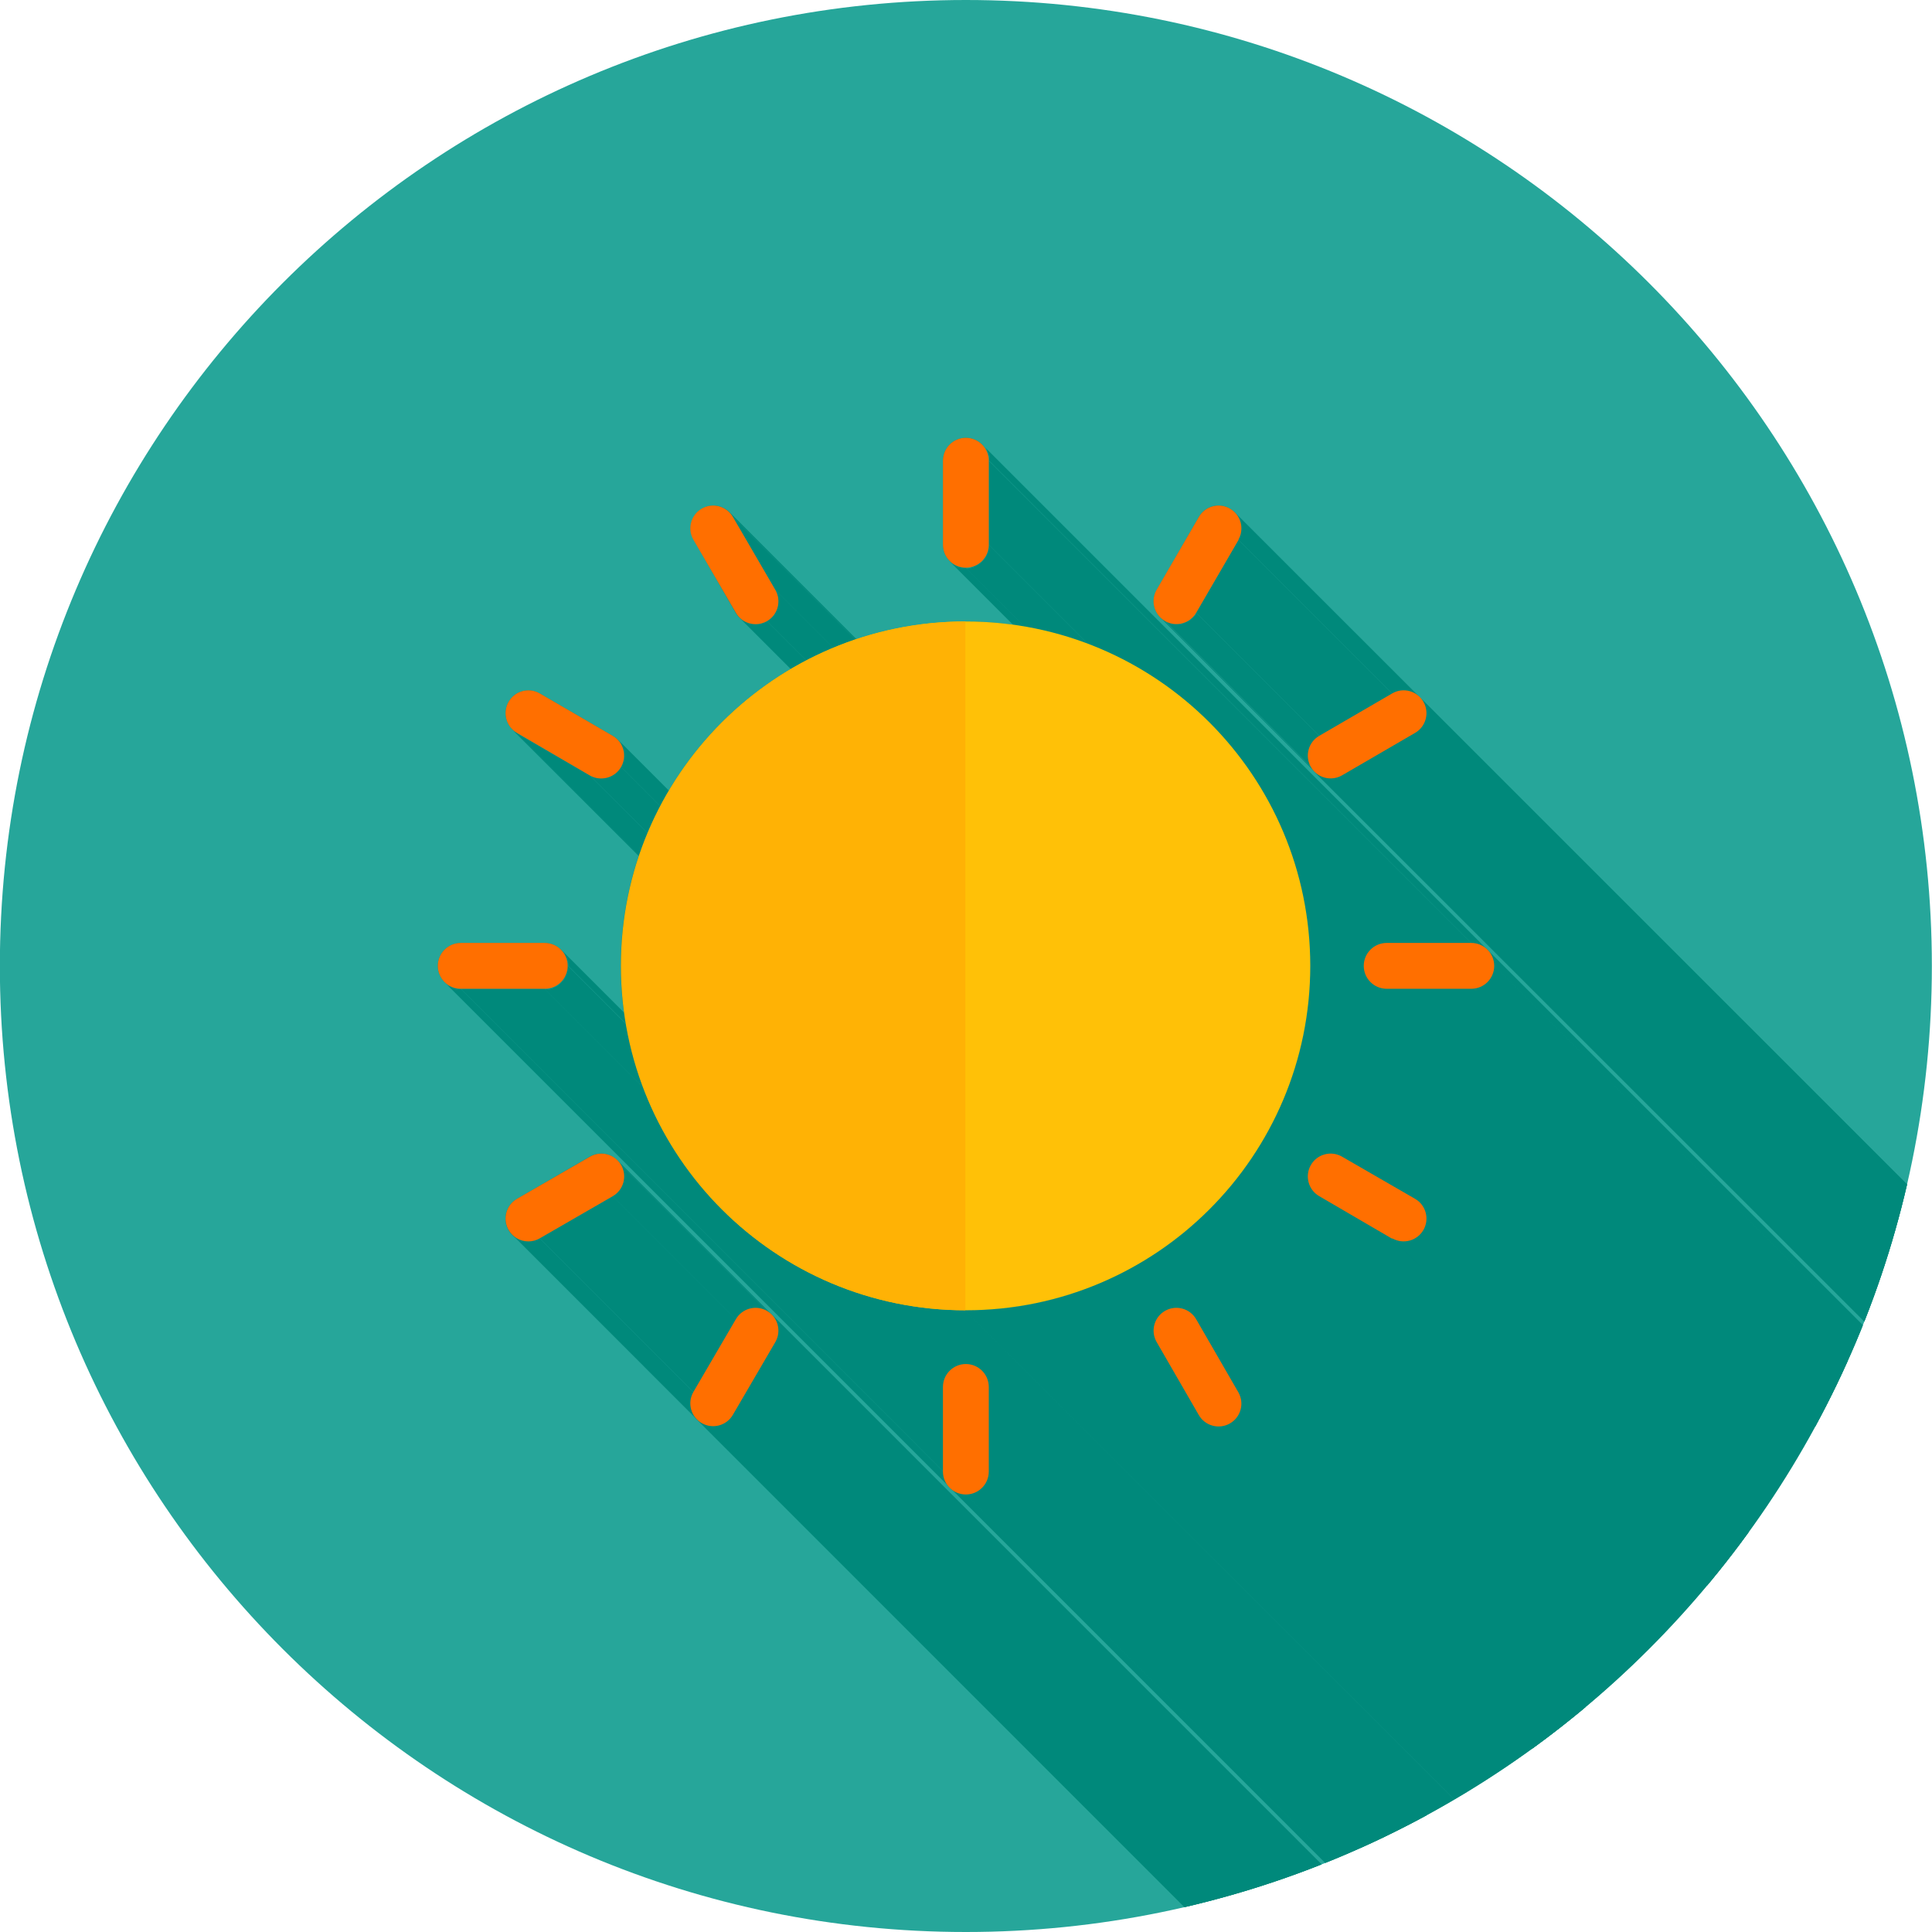
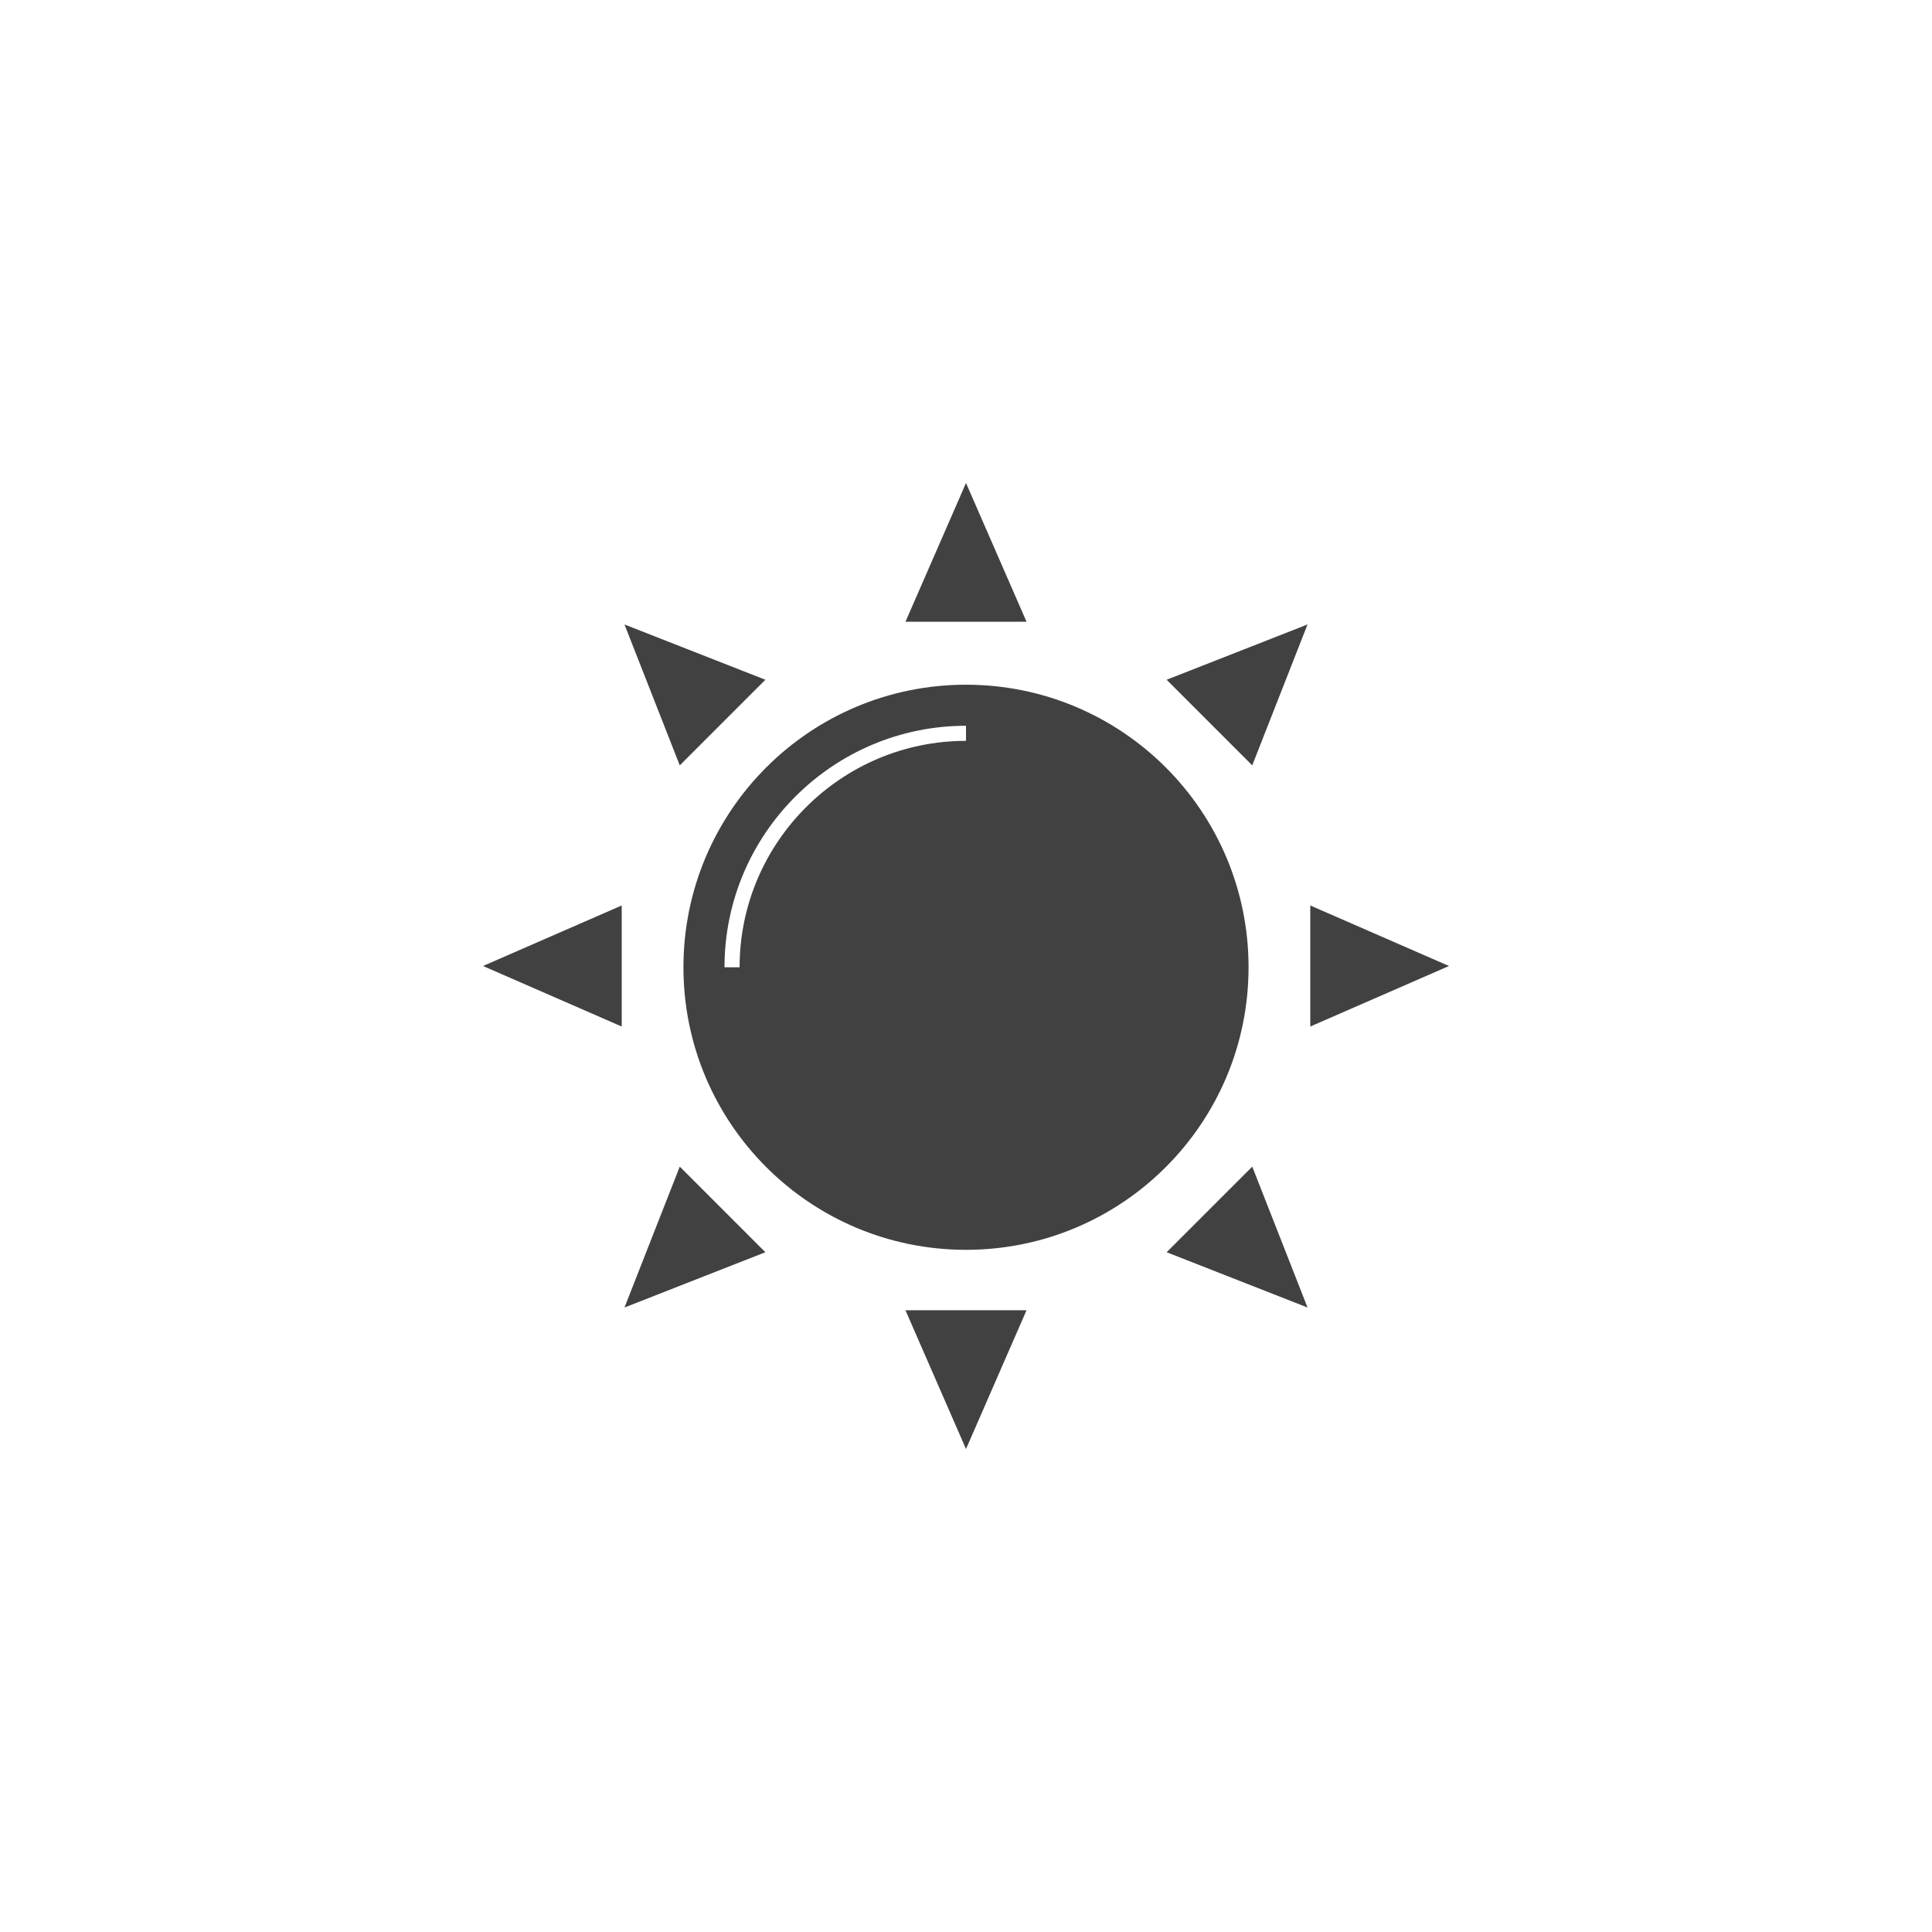
- <svg xmlns="http://www.w3.org/2000/svg" xml:space="preserve" width="655.359" height="655.359" style="shape-rendering:geometricPrecision;text-rendering:geometricPrecision;image-rendering:optimizeQuality;fill-rule:evenodd;clip-rule:evenodd" viewBox="0 0 6.827 6.827">
-   <defs>
-     <clipPath id="id0">
-       <path d="M3.413 0a3.413 3.413 0 1 1 0 6.827 3.413 3.413 0 0 1 0-6.827z" />
-     </clipPath>
-     <style>.fil1{fill:#00897b}.fil3{fill:#ff6f00;fill-rule:nonzero}</style>
-   </defs>
-   <g id="Layer_x0020_1">
-     <path d="M3.413 0a3.413 3.413 0 1 1 0 6.827 3.413 3.413 0 0 1 0-6.827z" style="fill:#26a69a" />
-     <g style="clip-path:url(#id0)">
-       <g id="_457169552">
-         <path id="_4545976001" class="fil1" d="m3.476 1.576 3.786 3.786.005.007.004.006.003.008.003.007.002.008.001.008v.008L3.495 1.628V1.62l-.001-.009-.002-.007-.003-.008-.003-.007-.004-.007z" />
-         <path id="_454597792" class="fil1" d="m3.494 1.628 3.787 3.786v.298L3.494 1.925z" />
-         <path id="_454599304" class="fil1" d="m3.494 1.925 3.787 3.787v.008l-.002.008-.002.008-.003.007-.003.007-.004.007-.005.006-.005.006-.006.005-.006.005-.007.004-.007.003-.007.003-.008.002-.008.001H7.2L3.413 2.008h.009l.008-.002.007-.002L3.445 2l.007-.003.007-.004.006-.005.006-.005.005-.006.005-.006.004-.007.003-.007.003-.007.002-.008.001-.008z" />
-         <path id="_454599520" class="fil1" d="M3.413 2.007 7.2 5.793H7.19l-.008-.002-.008-.002-.007-.003-.007-.003-.007-.004-.006-.005-.006-.005-3.786-3.786.006.005.006.005.007.004.007.003.007.003.008.002.008.001z" />
-         <path id="_454599832" class="fil1" d="M2.195 2.71 5.98 6.496l-.004.007-.005.006-.006.006-.006.005-.007.004-.006.004-.008.003-.007.003-.007.001-.008.001H5.9l-.008-.001-.007-.003-.008-.003-.007-.003-3.787-3.787.008.004.007.003.008.002.008.002h.016l.007-.001.008-.002.007-.002.007-.003.007-.004.007-.004.006-.005.005-.006.005-.006z" />
-         <path id="_454599856" class="fil1" d="M2.007 3.413 5.793 7.2v.008l-.002.008-.002.008-.003.007-.003.007-.004.007-.005.006-.005.006-.006.005-.006.005-.007.004-.007.003-.007.003-.008.002-.008.001h-.008L1.925 3.495h.009l.008-.001.008-.002.007-.003.007-.003.007-.004.006-.005.006-.005.005-.006.005-.006.004-.007L2 3.445l.003-.008.002-.007.001-.008z" />
-         <path id="_454599328" class="fil1" d="m1.925 3.494 3.787 3.787h-.298L1.628 3.494z" />
-         <path id="_454599160" class="fil1" d="m1.983 3.356 3.786 3.786.005.006.005.006.004.007.003.007.003.007.002.008.001.008V7.2L2.008 3.413v-.008l-.002-.008-.002-.008L2 3.382l-.003-.007-.004-.007-.005-.006z" />
-         <path id="_454599568" class="fil1" d="m3.411 4.63 3.786 3.787-.062-.002-.062-.004-.06-.008-.06-.011-.06-.014-.057-.016-.056-.02-.056-.021-.054-.025-.052-.027-.05-.029-.05-.032-.048-.034-.046-.036L6.38 8.1 2.594 4.314l.044.038.046.036.048.034.049.032.05.03.053.026.054.024.055.022.057.02.057.016.06.014.06.01.06.008.062.005z" />
-         <path id="_454599280" class="fil1" d="m1.628 3.494 3.786 3.787h-.008l-.008-.002-.008-.002-.007-.003-.008-.003-.006-.004-.007-.005-3.786-3.786.006.005.007.004.007.003.008.003.007.002.009.001z" />
-         <path id="_454599448" class="fil1" d="m4.365 1.812 3.787 3.786.005.006.004.007.004.007.003.007.002.007.002.008.001.008v.015l-.002.008-.002.008-.003.007-.004.008-3.786-3.787.004-.007.003-.008.002-.007.001-.008v-.023l-.002-.008-.002-.007-.003-.008-.004-.006-.005-.007z" />
-         <path id="_454599472" class="fil1" d="m4.376 1.907 3.786 3.787-.148.257-3.787-3.786z" />
-         <path id="_454600528" class="fil1" d="m4.227 2.165 3.787 3.786-.005.007-.005.007L8 5.97l-.007.005-.006.005-.007.004-.007.003-.007.002-.008.002h-.023l-.008-.001-.008-.002-.007-.003-.008-.004-3.786-3.786.007.004.008.002.008.003.007.001h.024l.007-.002.008-.003.007-.003.007-.003.006-.005.006-.005.006-.006.005-.006z" />
-         <path id="_454600264" class="fil1" d="M4.117 2.195 7.903 5.98l-.007-.004-.006-.005-.006-.006L4.098 2.18l.006.005.006.005z" />
-         <path id="_454600384" class="fil1" d="m5.03 2.48 3.786 3.787.004.007.003.008.002.007.001.008v.023l-.002.008-.002.007-.004.007-.003.007-.005.007-.005.006-.006.005-.006.005-.007.005L5 2.59l.007-.005.006-.005.006-.005.005-.007.004-.006.004-.007.003-.007.003-.007.001-.008.001-.008v-.015l-.001-.008-.003-.008-.003-.007z" />
-         <path id="_454600168" class="fil1" d="m5 2.59 3.786 3.787-.258.149-3.786-3.787z" />
-         <path id="_454600408" class="fil1" d="m4.742 2.74 3.786 3.786-.007.003-.008.003-.007.003h-.008l-.008.001h-.015l-.008-.002-.007-.003-.007-.003-.007-.004-.007-.004-.006-.005-.005-.006L4.64 2.723l.006.006.006.005.006.004.007.004.007.003.008.002.007.002.008.001h.016l.008-.002.007-.002.008-.003z" />
-         <path id="_454600432" class="fil1" d="m5.02 2.467 3.786 3.786.005.007.005.007L5.03 2.48l-.005-.007z" />
-         <path id="_454600096" class="fil1" d="m5.261 3.362 3.787 3.786.004.006.004.007.004.007.003.007.002.008v.008l.001.009L5.28 3.413v-.008l-.002-.008-.002-.008-.002-.007-.004-.007-.004-.007z" />
-         <path id="_454600456" class="fil1" d="m2.084 2.74 3.787 3.786-.258-.15-3.786-3.785z" />
-         <path id="_454600600" class="fil1" d="m1.827 2.59 3.786 3.787-.007-.005-.006-.005-3.787-3.786.007.005z" />
-         <path id="_454600120" class="fil1" d="M2.184 2.614 5.97 6.401l.005.006.005.006.004.007.003.007.002.008.002.007v.023l-.001.008-.002.008-.003.008-.004.007L2.195 2.71l.004-.008.002-.007.003-.008.001-.008v-.023l-.002-.008-.003-.007-.003-.007-.003-.007-.005-.007z" />
-         <path id="_454600864" class="fil1" d="m2.74 2.084 3.786 3.787.003.007.003.008.003.007v.008l.001.008v.016l-.002.007-.003.007-.003.008-.004.006-.004.007-.005.006-.006.006-.006.005-.007.004L2.71 2.195l.007-.005.006-.005.006-.005.005-.006.004-.007.004-.007.003-.007.002-.007.002-.008.001-.007v-.016l-.002-.008-.002-.008-.003-.007z" />
-         <path id="_454601344" class="fil1" d="M2.71 2.195 6.496 5.98l-.007.004-.008.003-.008.002-.008.001h-.023l-.007-.002-.008-.002-.007-.003-.007-.004-.006-.005L6.4 5.97 2.614 2.184l.006.005.007.005.007.003.007.003.007.003.008.001.008.001h.015l.008-.001.008-.003.007-.002z" />
-         <path id="_454601104" class="fil1" d="M2.581 1.813 6.367 5.6l.005.006.005.007L2.59 1.827l-.005-.007z" />
-         <path id="_454601392" class="fil1" d="m2.59 1.827 3.787 3.786.149.258-3.787-3.787z" />
-         <path id="_454600984" class="fil1" d="M4.314 2.595 8.101 6.38l.038.044.036.046.034.048.032.05.03.05.026.053.024.054.022.055.02.057.016.057.013.06.011.06.008.06.004.062.002.063-.002.062-.004.062-.008.061-.01.06-.014.059-.017.058-.019.056-.022.055-.024.054-.027.053-.03.05-.03.05-.035.048-.036.046-.038.044-.04.042-.043.04-.044.039-.046.036-.048.034-.05.032-.05.03-.053.026-.054.024-.055.022-.056.02-.058.016-.06.013-.059.011-.06.008-.063.004-.062.002h-.002L3.41 4.631h.002l.063-.002.062-.005.06-.007.06-.011.06-.014.057-.016.057-.02.055-.02.054-.025.053-.027.05-.03.05-.031.048-.034.046-.036.044-.039.042-.04.04-.042.039-.044.036-.046.034-.048.031-.05.03-.05.027-.053.024-.054.022-.055.019-.057.016-.057.014-.06.01-.06.008-.06.005-.062.002-.063-.002-.062-.005-.062-.007-.061-.011-.06-.014-.059-.016-.058-.02-.056-.021-.056-.024-.053-.027-.053-.03-.05-.031-.05-.034-.048-.036-.046z" />
-         <path id="_454600792" class="fil1" d="m4.376 4.92 3.786 3.786.004.007.003.008.002.007.002.008v.016l-.001.007-.002.008-.002.007-.003.007-.004.007-.004.007-.005.006-.006.005-.006.005-.007.005L4.346 5.03l.007-.005.007-.005.005-.005.005-.006.005-.007.004-.007.003-.007.002-.007.002-.008V4.95l-.001-.008-.002-.008-.003-.007z" />
-         <path id="_454600720" class="fil1" d="m4.346 5.03 3.787 3.786-.008.004-.007.003-.008.002-.008.001H8.08l-.008-.002-.007-.002-.007-.004-.007-.003-.007-.005-.006-.005L4.251 5.02l.006.005.007.004.006.004.008.003.007.003.008.001.007.001h.016l.008-.001.007-.003.008-.003z" />
-         <path id="_454601032" class="fil1" d="M4.212 4.643 8 8.429l.005.006.005.006.005.007-3.787-3.786-.004-.007-.005-.007z" />
-         <path id="_454601152" class="fil1" d="m2.18 4.098 3.786 3.786.006.006.005.006.004.007-3.786-3.786-.005-.007-.005-.006z" />
-         <path id="_454600936" class="fil1" d="M2.195 4.117 5.98 7.903l.004.008.003.007.002.008.001.008v.023l-.002.008-.002.007-.003.007-.004.007-.005.006-.005.006-.005.006-.007.005-.007.005-3.786-3.787.007-.004.006-.005.006-.006.005-.006.005-.006.003-.007.003-.007.003-.008.001-.007.001-.008v-.016l-.001-.007-.003-.008-.002-.008z" />
-         <path id="_454601920" class="fil1" d="m2.165 4.227 3.786 3.787-.257.148-3.787-3.786z" />
-         <path id="_454601944" class="fil1" d="m1.907 4.376 3.787 3.786-.008.004-.007.003-.008.002-.008.002h-.015l-.008-.001-.008-.002-.007-.002-.007-.003-.007-.004-.007-.004-.006-.005-3.786-3.787.006.005.007.005.006.004.008.003.007.002.008.002h.023l.008-.001.007-.002.008-.003z" />
-         <path id="_454601608" class="fil1" d="m2.723 4.641 3.786 3.787.006.005.005.006.004.007.004.007.003.007.003.007.001.008.001.007v.016l-.001.008-.003.008-.003.007-.003.007-3.787-3.786.004-.007.003-.008.002-.007.002-.008v-.016l-.001-.008-.002-.007-.002-.008-.003-.007-.004-.007-.004-.006-.005-.006z" />
-         <path id="_454601824" class="fil1" d="m2.74 4.742 3.786 3.786-.15.258L2.592 5z" />
-         <path id="_454602136" class="fil1" d="m2.59 5 3.787 3.786-.005.007-.005.006-.005.006-.006.005-.007.005-.007.003-.007.004-.007.002-.008.002h-.023l-.008-.001-.007-.002-.008-.003-.007-.004L2.48 5.03l.008.003.007.003.008.003h.008l.008.001h.015l.008-.002.007-.003.007-.003.007-.004.006-.004.007-.005.005-.006.005-.006z" />
-         <path id="_454602160" class="fil1" d="m2.48 5.03 3.787 3.786-.007-.005-.007-.005L2.467 5.02l.006.005z" />
-         <path id="_454601632" class="fil1" d="M5.28 3.413 9.066 7.2v.008l-.001.008-.002.008-.003.007-.004.007-.004.007-.004.006-.006.006-.005.005-.007.005-.006.004-.007.003-.008.003-.008.002-.008.001h-.008L5.2 3.495h.008l.008-.001.008-.002.007-.003.008-.003.006-.004.006-.005.006-.005.005-.006.005-.006.004-.007.004-.007.002-.008.002-.007.002-.008z" />
-         <path id="_454601464" class="fil1" d="m5.199 3.494 3.786 3.787h-.297L4.9 3.494z" />
-         <path id="_454601896" class="fil1" d="m4.901 3.494 3.787 3.787h-.009l-.008-.002-.008-.002-.007-.003-.007-.003-.007-.004-.006-.005-.006-.005-3.786-3.786.006.005.006.005.007.004.007.003.007.003.008.002.008.001z" />
-         <path id="_454601656" class="fil1" d="m5.019 4.251 3.786 3.786.005.006.005.007.003.007.004.007.002.007.002.008v.023l-.001.008-.002.008-.003.007-.004.008L5.03 4.346l.003-.007.003-.008.003-.007v-.008l.001-.008v-.015l-.002-.008-.003-.007-.003-.007-.004-.007-.004-.007z" />
-         <path id="_454601752" class="fil1" d="m5.03 4.346 3.786 3.787-.005.007-.005.006-.005.006-.006.005-.007.004-.007.004-.007.003-.007.002-.008.002-.007.001h-.016l-.008-.002-.007-.002-.008-.003-.007-.004-3.787-3.786.008.004.007.003.008.002.008.001h.023l.008-.002.007-.002.007-.003.007-.004.007-.005.006-.005.005-.005.005-.007z" />
-         <path id="_454602328" class="fil1" d="m4.92 4.376 3.786 3.786-.258-.148-3.786-3.787z" />
-         <path id="_454602832" class="fil1" d="m4.662 4.227 3.786 3.787-.007-.005-.006-.005L8.429 8 4.643 4.212l.005.006.007.005z" />
-         <path id="_454602568" class="fil1" d="m4.227 4.662 3.787 3.786.148.258-3.786-3.787z" />
-         <path id="_454602688" class="fil1" d="M3.47 4.844 7.258 8.63l.005.006.005.006.004.007.003.007.003.007.002.008.001.008v.009L3.495 4.9v-.008l-.001-.008-.002-.008-.003-.007-.003-.007-.004-.007-.005-.006z" />
-         <path id="_454602472" class="fil1" d="m3.494 4.901 3.787 3.787v.297L3.494 5.2z" />
-         <path id="_454602712" class="fil1" d="M3.413 5.28 7.2 9.066H7.19l-.008-.001-.008-.002-.007-.003-.007-.004-.007-.004-.006-.004L3.362 5.26l.006.005.007.004.007.004.007.002.008.002.008.002z" />
-         <path id="_454602736" class="fil1" d="m3.494 5.199 3.787 3.786v.008l-.002.008-.002.008-.003.008-.003.007-.004.006-.005.007-.005.005-.006.006-.006.004-.007.004-.007.004-.007.003-.008.002h-.008l-.008.001L3.413 5.28h.009l.008-.002.007-.002.008-.002.007-.004.007-.004.006-.005.006-.005.005-.006.005-.006.004-.006.003-.008.003-.007.002-.008.001-.008z" />
-         <path id="_457169576" class="fil1" d="M3.413 1.547c.045 0 .081.036.081.08v.298a.081.081 0 0 1-.162 0v-.297c0-.045.037-.081.081-.081zm0 .649a1.217 1.217 0 1 1 0 2.435h-.002a1.217 1.217 0 0 1 0-2.435h.002zm0 2.624c.045 0 .081.036.081.081V5.2a.081.081 0 0 1-.162 0V4.9c0-.045.037-.08.081-.08zm.933-3.023a.08.08 0 0 1 .03.11l-.149.258a.08.08 0 0 1-.14-.08l.149-.258a.08.08 0 0 1 .11-.03zm.684.683a.08.08 0 0 1-.03.11l-.258.15a.08.08 0 0 1-.08-.14l.257-.15a.08.08 0 0 1 .11.03zm.169.852a.081.081 0 0 1 0 .162H4.9a.081.081 0 0 1 0-.162H5.2zm-.2.904a.08.08 0 0 1-.08.14l-.257-.149a.08.08 0 1 1 .08-.14L5 4.236zm-.772.426.15.257a.08.08 0 0 1-.141.08l-.149-.257a.08.08 0 0 1 .14-.08zm-1.517-.03a.08.08 0 0 1 .03.11L2.59 5a.08.08 0 0 1-.14-.08l.15-.258a.08.08 0 0 1 .11-.03zm-.626-.545a.08.08 0 0 1 .081.14l-.258.15a.08.08 0 0 1-.08-.141l.257-.149zm.11-1.377a.08.08 0 0 1-.11.03l-.257-.15a.08.08 0 0 1 .08-.14l.258.15a.08.08 0 0 1 .03.11zm.545-.626a.08.08 0 0 1-.14.081l-.148-.258a.08.08 0 0 1 .14-.08l.148.257zm-.732 1.33a.081.081 0 0 1-.082.08h-.297a.081.081 0 0 1 0-.162h.297c.045 0 .082.037.082.081z" />
-       </g>
-     </g>
-     <path d="M3.413 0a3.413 3.413 0 1 1 0 6.827 3.413 3.413 0 0 1 0-6.827z" style="fill:none" />
-     <path class="fil3" d="M3.494 1.628a.081.081 0 0 0-.162 0v.297a.081.081 0 0 0 .162 0v-.297zM3.494 4.901a.081.081 0 0 0-.162 0V5.2a.081.081 0 0 0 .162 0V4.9z" />
-     <circle cx="3.413" cy="3.413" r="1.217" style="fill:#ffc107" />
-     <path d="M3.411 4.63a1.217 1.217 0 0 1 0-2.434v2.435z" style="fill:#ffb205" />
-     <path class="fil3" d="M4.376 1.907a.08.08 0 0 0-.14-.08l-.149.257a.08.08 0 0 0 .14.081l.15-.258zM2.74 4.742a.08.08 0 0 0-.14-.08l-.15.257a.08.08 0 0 0 .14.08l.15-.257zM5 2.59a.08.08 0 0 0-.08-.14l-.258.15a.08.08 0 1 0 .08.14L5 2.59zM2.165 4.227a.08.08 0 0 0-.08-.14l-.258.149a.08.08 0 0 0 .08.14l.258-.149zM5.199 3.494a.081.081 0 0 0 0-.162H4.9a.081.081 0 0 0 0 .162H5.2zM1.925 3.494a.081.081 0 0 0 0-.162h-.297a.081.081 0 0 0 0 .162h.297zM4.92 4.376a.08.08 0 0 0 .08-.14l-.258-.149a.08.08 0 0 0-.08.14l.257.15zM2.084 2.74a.08.08 0 0 0 .081-.14l-.258-.15a.08.08 0 0 0-.08.14l.257.15zM4.236 5a.08.08 0 0 0 .14-.08l-.149-.258a.08.08 0 1 0-.14.08L4.236 5zM2.6 2.165a.08.08 0 0 0 .14-.08l-.15-.258a.08.08 0 0 0-.14.08l.15.258z" />
-   </g>
+ <svg xmlns="http://www.w3.org/2000/svg" viewBox="0 0 128 128" style="enable-background:new 0 0 128 128" xml:space="preserve">
+   <path style="fill:#414141" d="M64 45.364c-10.34 0-18.72 8.38-18.72 18.72 0 10.34 8.38 18.72 18.72 18.72s18.72-8.38 18.72-18.72c0-10.34-8.38-18.72-18.72-18.72zm0 3.72c-8.27 0-15 6.73-15 15h-1c0-8.82 7.18-16 16-16v1zm4.01-7.893h-8.02L64 32l4.01 9.191zM64 96l4.01-9.191h-8.02L64 96zm22.809-27.99v-8.02L96 64l-9.191 4.01zM32 64l9.191 4.01v-8.02L32 64zm50.964-13.293-5.672-5.672 9.335-3.663-3.663 9.335zm-41.591 35.92 9.335-3.663-5.672-5.672-3.663 9.335zm35.92-3.663 5.672-5.672 3.663 9.335-9.335-3.663zm-35.92-41.591 3.663 9.335 5.672-5.672-9.335-3.663z" />
</svg>
